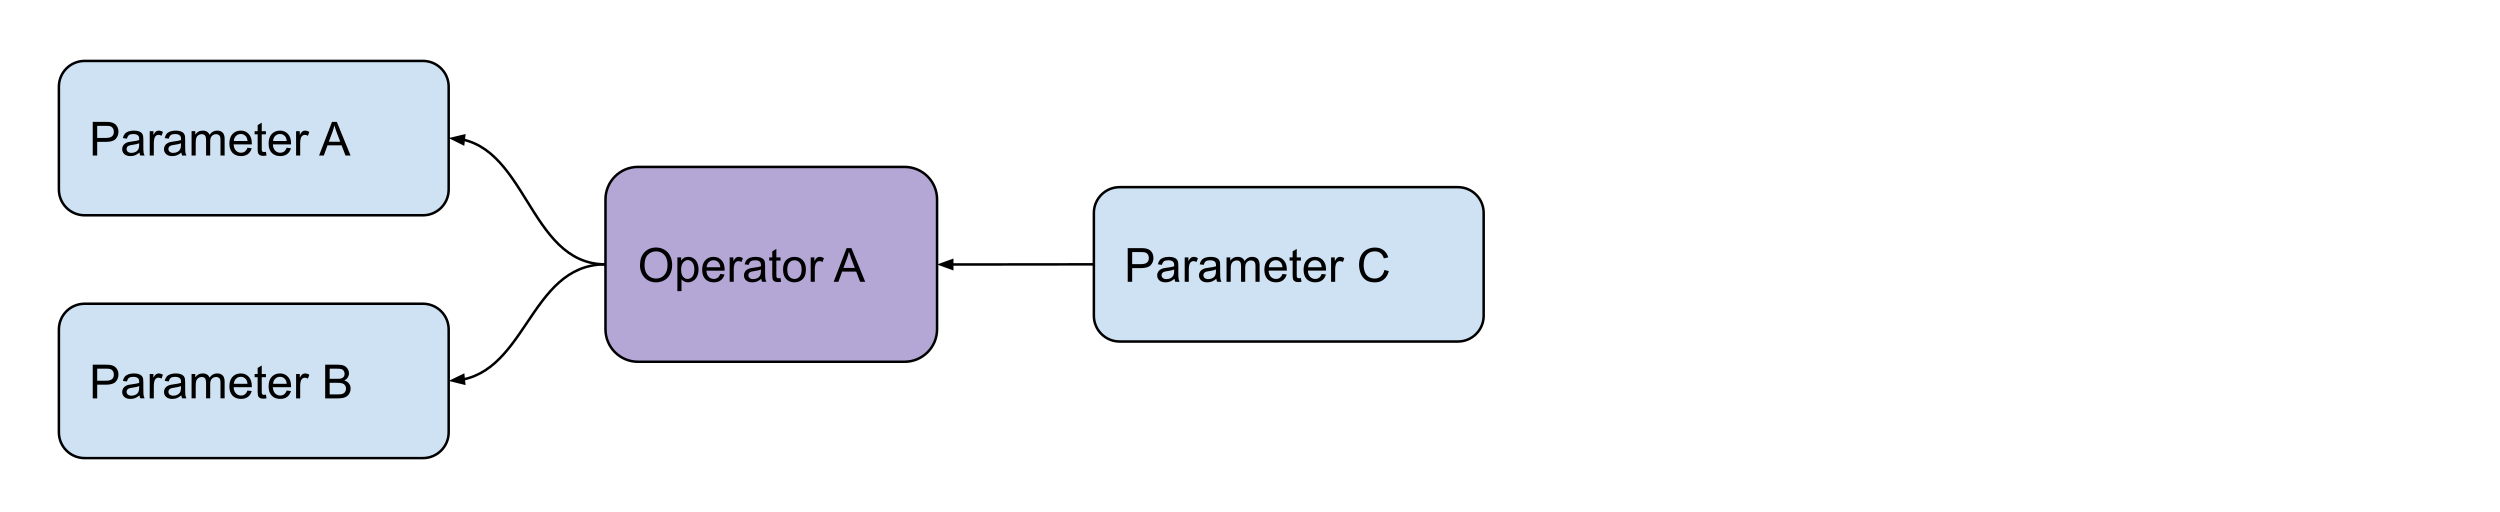
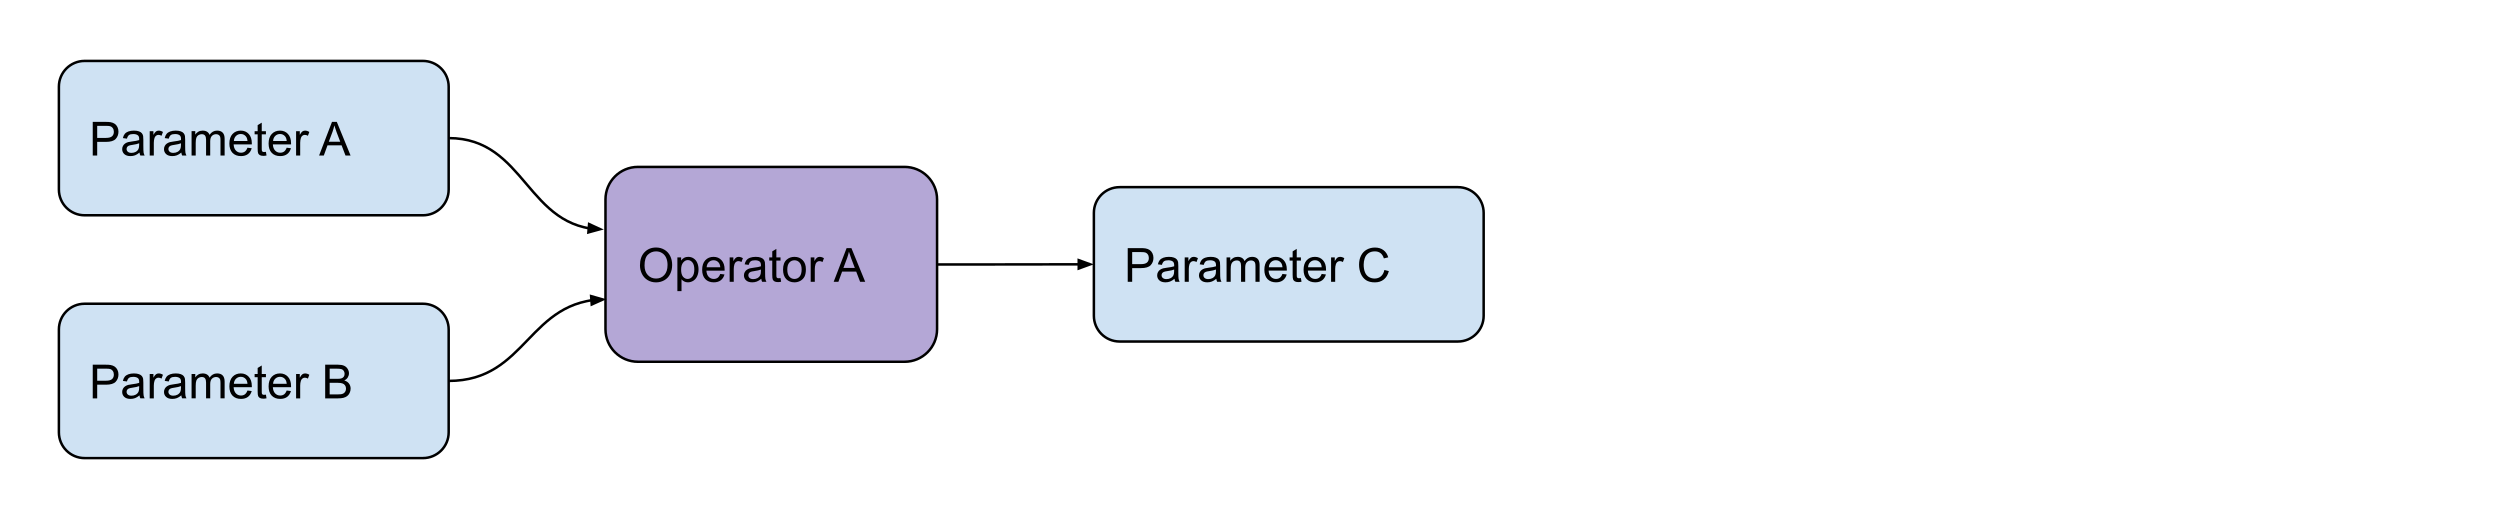
<svg xmlns="http://www.w3.org/2000/svg" version="1.1" viewBox="0.0 0.0 991.659 203.01" fill="none" stroke="none" stroke-linecap="square" stroke-miterlimit="10">
  <clipPath id="p.0">
    <path d="m0 0l991.659 0l0 203.011l-991.659 0l0 -203.011z" clip-rule="nonzero" />
  </clipPath>
  <g clip-path="url(#p.0)">
    <path fill="#000000" fill-opacity="0.0" d="m0 0l991.659 0l0 203.011l-991.659 0z" fill-rule="evenodd" />
    <path fill="#cfe2f3" d="m23.36 34.373l0 0c0 -5.636 4.569 -10.205 10.205 -10.205l134.204 0c2.707 0 5.302 1.075 7.216 2.989c1.914 1.914 2.989 4.509 2.989 7.216l0 40.818c0 5.636 -4.569 10.205 -10.205 10.205l-134.204 0l0 0c-5.636 0 -10.205 -4.569 -10.205 -10.205z" fill-rule="evenodd" />
    <path stroke="#000000" stroke-width="1.0" stroke-linejoin="round" stroke-linecap="butt" d="m23.36 34.373l0 0c0 -5.636 4.569 -10.205 10.205 -10.205l134.204 0c2.707 0 5.302 1.075 7.216 2.989c1.914 1.914 2.989 4.509 2.989 7.216l0 40.818c0 5.636 -4.569 10.205 -10.205 10.205l-134.204 0l0 0c-5.636 0 -10.205 -4.569 -10.205 -10.205z" fill-rule="evenodd" />
    <path fill="#000000" d="m36.786 61.702l0 -13.359l5.047 0q1.328 0 2.031 0.125q0.969 0.172 1.641 0.641q0.672 0.453 1.078 1.281q0.406 0.828 0.406 1.828q0 1.703 -1.094 2.891q-1.078 1.172 -3.922 1.172l-3.422 0l0 5.422l-1.766 0zm1.766 -7.0l3.453 0q1.719 0 2.438 -0.641q0.719 -0.641 0.719 -1.797q0 -0.844 -0.422 -1.438q-0.422 -0.594 -1.125 -0.781q-0.438 -0.125 -1.641 -0.125l-3.422 0l0 4.781zm16.787 5.812q-0.922 0.766 -1.766 1.094q-0.828 0.312 -1.797 0.312q-1.594 0 -2.453 -0.781q-0.859 -0.781 -0.859 -1.984q0 -0.719 0.328 -1.297q0.328 -0.594 0.844 -0.938q0.531 -0.359 1.188 -0.547q0.469 -0.125 1.453 -0.25q1.984 -0.234 2.922 -0.562q0.016 -0.344 0.016 -0.422q0 -1.0 -0.469 -1.422q-0.625 -0.547 -1.875 -0.547q-1.156 0 -1.703 0.406q-0.547 0.406 -0.812 1.422l-1.609 -0.219q0.219 -1.016 0.719 -1.641q0.5 -0.641 1.453 -0.984q0.953 -0.344 2.188 -0.344q1.25 0 2.016 0.297q0.781 0.281 1.141 0.734q0.375 0.438 0.516 1.109q0.078 0.422 0.078 1.516l0 2.188q0 2.281 0.109 2.891q0.109 0.594 0.406 1.156l-1.703 0q-0.266 -0.516 -0.328 -1.188zm-0.141 -3.672q-0.891 0.375 -2.672 0.625q-1.016 0.141 -1.438 0.328q-0.422 0.188 -0.656 0.531q-0.219 0.344 -0.219 0.781q0 0.656 0.5 1.094q0.5 0.438 1.453 0.438q0.938 0 1.672 -0.406q0.75 -0.422 1.094 -1.141q0.266 -0.562 0.266 -1.641l0 -0.609zm4.188 4.859l0 -9.672l1.469 0l0 1.469q0.562 -1.031 1.031 -1.359q0.484 -0.328 1.062 -0.328q0.828 0 1.688 0.531l-0.562 1.516q-0.609 -0.359 -1.203 -0.359q-0.547 0 -0.969 0.328q-0.422 0.328 -0.609 0.891q-0.281 0.875 -0.281 1.922l0 5.062l-1.625 0zm12.541 -1.188q-0.922 0.766 -1.766 1.094q-0.828 0.312 -1.797 0.312q-1.594 0 -2.453 -0.781q-0.859 -0.781 -0.859 -1.984q0 -0.719 0.328 -1.297q0.328 -0.594 0.844 -0.938q0.531 -0.359 1.188 -0.547q0.469 -0.125 1.453 -0.25q1.984 -0.234 2.922 -0.562q0.016 -0.344 0.016 -0.422q0 -1.0 -0.469 -1.422q-0.625 -0.547 -1.875 -0.547q-1.156 0 -1.703 0.406q-0.547 0.406 -0.812 1.422l-1.609 -0.219q0.219 -1.016 0.719 -1.641q0.5 -0.641 1.453 -0.984q0.953 -0.344 2.188 -0.344q1.25 0 2.016 0.297q0.781 0.281 1.141 0.734q0.375 0.438 0.516 1.109q0.078 0.422 0.078 1.516l0 2.188q0 2.281 0.109 2.891q0.109 0.594 0.406 1.156l-1.703 0q-0.266 -0.516 -0.328 -1.188zm-0.141 -3.672q-0.891 0.375 -2.672 0.625q-1.016 0.141 -1.438 0.328q-0.422 0.188 -0.656 0.531q-0.219 0.344 -0.219 0.781q0 0.656 0.5 1.094q0.5 0.438 1.453 0.438q0.938 0 1.672 -0.406q0.75 -0.422 1.094 -1.141q0.266 -0.562 0.266 -1.641l0 -0.609zm4.204 4.859l0 -9.672l1.469 0l0 1.359q0.453 -0.719 1.203 -1.141q0.766 -0.438 1.719 -0.438q1.078 0 1.766 0.453q0.688 0.438 0.969 1.234q1.156 -1.688 2.984 -1.688q1.453 0 2.219 0.797q0.781 0.797 0.781 2.453l0 6.641l-1.641 0l0 -6.094q0 -0.984 -0.156 -1.406q-0.156 -0.438 -0.578 -0.703q-0.422 -0.266 -0.984 -0.266q-1.016 0 -1.688 0.688q-0.672 0.672 -0.672 2.156l0 5.625l-1.641 0l0 -6.281q0 -1.094 -0.406 -1.641q-0.406 -0.547 -1.312 -0.547q-0.688 0 -1.281 0.359q-0.594 0.359 -0.859 1.062q-0.25 0.703 -0.25 2.031l0 5.016l-1.641 0zm22.166 -3.109l1.688 0.203q-0.406 1.484 -1.484 2.312q-1.078 0.812 -2.766 0.812q-2.125 0 -3.375 -1.297q-1.234 -1.312 -1.234 -3.672q0 -2.453 1.25 -3.797q1.266 -1.344 3.266 -1.344q1.938 0 3.156 1.328q1.234 1.312 1.234 3.703q0 0.156 0 0.438l-7.219 0q0.094 1.594 0.906 2.453q0.812 0.844 2.016 0.844q0.906 0 1.547 -0.469q0.641 -0.484 1.016 -1.516zm-5.391 -2.656l5.406 0q-0.109 -1.219 -0.625 -1.828q-0.781 -0.953 -2.031 -0.953q-1.125 0 -1.906 0.766q-0.766 0.75 -0.844 2.016zm12.719 4.297l0.234 1.453q-0.688 0.141 -1.234 0.141q-0.891 0 -1.391 -0.281q-0.484 -0.281 -0.688 -0.734q-0.203 -0.469 -0.203 -1.938l0 -5.578l-1.203 0l0 -1.266l1.203 0l0 -2.391l1.625 -0.984l0 3.375l1.656 0l0 1.266l-1.656 0l0 5.672q0 0.688 0.078 0.891q0.094 0.203 0.281 0.328q0.203 0.109 0.578 0.109q0.266 0 0.719 -0.062zm8.23 -1.641l1.688 0.203q-0.406 1.484 -1.484 2.312q-1.078 0.812 -2.766 0.812q-2.125 0 -3.375 -1.297q-1.234 -1.312 -1.234 -3.672q0 -2.453 1.25 -3.797q1.266 -1.344 3.266 -1.344q1.938 0 3.156 1.328q1.234 1.312 1.234 3.703q0 0.156 0 0.438l-7.219 0q0.094 1.594 0.906 2.453q0.812 0.844 2.016 0.844q0.906 0 1.547 -0.469q0.641 -0.484 1.016 -1.516zm-5.391 -2.656l5.406 0q-0.109 -1.219 -0.625 -1.828q-0.781 -0.953 -2.031 -0.953q-1.125 0 -1.906 0.766q-0.766 0.75 -0.844 2.016zm9.126 5.766l0 -9.672l1.469 0l0 1.469q0.562 -1.031 1.031 -1.359q0.484 -0.328 1.062 -0.328q0.828 0 1.688 0.531l-0.562 1.516q-0.609 -0.359 -1.203 -0.359q-0.547 0 -0.969 0.328q-0.422 0.328 -0.609 0.891q-0.281 0.875 -0.281 1.922l0 5.062l-1.625 0zm9.116 0l5.125 -13.359l1.906 0l5.469 13.359l-2.016 0l-1.547 -4.047l-5.594 0l-1.469 4.047l-1.875 0zm3.859 -5.484l4.531 0l-1.406 -3.703q-0.625 -1.688 -0.938 -2.766q-0.266 1.281 -0.719 2.547l-1.469 3.922z" fill-rule="nonzero" />
    <path fill="#cfe2f3" d="m23.36 130.688l0 0c0 -5.636 4.569 -10.205 10.205 -10.205l134.204 0c2.707 0 5.302 1.075 7.216 2.989c1.914 1.914 2.989 4.509 2.989 7.216l0 40.818c0 5.636 -4.569 10.205 -10.205 10.205l-134.204 0l0 0c-5.636 0 -10.205 -4.569 -10.205 -10.205z" fill-rule="evenodd" />
    <path stroke="#000000" stroke-width="1.0" stroke-linejoin="round" stroke-linecap="butt" d="m23.36 130.688l0 0c0 -5.636 4.569 -10.205 10.205 -10.205l134.204 0c2.707 0 5.302 1.075 7.216 2.989c1.914 1.914 2.989 4.509 2.989 7.216l0 40.818c0 5.636 -4.569 10.205 -10.205 10.205l-134.204 0l0 0c-5.636 0 -10.205 -4.569 -10.205 -10.205z" fill-rule="evenodd" />
    <path fill="#000000" d="m36.786 158.017l0 -13.359l5.047 0q1.328 0 2.031 0.125q0.969 0.172 1.641 0.641q0.672 0.453 1.078 1.281q0.406 0.828 0.406 1.828q0 1.703 -1.094 2.891q-1.078 1.172 -3.922 1.172l-3.422 0l0 5.422l-1.766 0zm1.766 -7.0l3.453 0q1.719 0 2.438 -0.641q0.719 -0.641 0.719 -1.797q0 -0.844 -0.422 -1.438q-0.422 -0.594 -1.125 -0.781q-0.438 -0.125 -1.641 -0.125l-3.422 0l0 4.781zm16.787 5.812q-0.922 0.766 -1.766 1.094q-0.828 0.312 -1.797 0.312q-1.594 0 -2.453 -0.781q-0.859 -0.781 -0.859 -1.984q0 -0.719 0.328 -1.297q0.328 -0.594 0.844 -0.938q0.531 -0.359 1.188 -0.547q0.469 -0.125 1.453 -0.25q1.984 -0.234 2.922 -0.562q0.016 -0.344 0.016 -0.422q0 -1.0 -0.469 -1.422q-0.625 -0.547 -1.875 -0.547q-1.156 0 -1.703 0.406q-0.547 0.406 -0.812 1.422l-1.609 -0.219q0.219 -1.016 0.719 -1.641q0.5 -0.641 1.453 -0.984q0.953 -0.344 2.188 -0.344q1.25 0 2.016 0.297q0.781 0.281 1.141 0.734q0.375 0.438 0.516 1.109q0.078 0.422 0.078 1.516l0 2.188q0 2.281 0.109 2.891q0.109 0.594 0.406 1.156l-1.703 0q-0.266 -0.516 -0.328 -1.188zm-0.141 -3.672q-0.891 0.375 -2.672 0.625q-1.016 0.141 -1.438 0.328q-0.422 0.188 -0.656 0.531q-0.219 0.344 -0.219 0.781q0 0.656 0.5 1.094q0.5 0.438 1.453 0.438q0.938 0 1.672 -0.406q0.75 -0.422 1.094 -1.141q0.266 -0.562 0.266 -1.641l0 -0.609zm4.188 4.859l0 -9.672l1.469 0l0 1.469q0.562 -1.031 1.031 -1.359q0.484 -0.328 1.062 -0.328q0.828 0 1.688 0.531l-0.562 1.516q-0.609 -0.359 -1.203 -0.359q-0.547 0 -0.969 0.328q-0.422 0.328 -0.609 0.891q-0.281 0.875 -0.281 1.922l0 5.062l-1.625 0zm12.541 -1.188q-0.922 0.766 -1.766 1.094q-0.828 0.312 -1.797 0.312q-1.594 0 -2.453 -0.781q-0.859 -0.781 -0.859 -1.984q0 -0.719 0.328 -1.297q0.328 -0.594 0.844 -0.938q0.531 -0.359 1.188 -0.547q0.469 -0.125 1.453 -0.25q1.984 -0.234 2.922 -0.562q0.016 -0.344 0.016 -0.422q0 -1.0 -0.469 -1.422q-0.625 -0.547 -1.875 -0.547q-1.156 0 -1.703 0.406q-0.547 0.406 -0.812 1.422l-1.609 -0.219q0.219 -1.016 0.719 -1.641q0.5 -0.641 1.453 -0.984q0.953 -0.344 2.188 -0.344q1.25 0 2.016 0.297q0.781 0.281 1.141 0.734q0.375 0.438 0.516 1.109q0.078 0.422 0.078 1.516l0 2.188q0 2.281 0.109 2.891q0.109 0.594 0.406 1.156l-1.703 0q-0.266 -0.516 -0.328 -1.188zm-0.141 -3.672q-0.891 0.375 -2.672 0.625q-1.016 0.141 -1.438 0.328q-0.422 0.188 -0.656 0.531q-0.219 0.344 -0.219 0.781q0 0.656 0.5 1.094q0.5 0.438 1.453 0.438q0.938 0 1.672 -0.406q0.75 -0.422 1.094 -1.141q0.266 -0.562 0.266 -1.641l0 -0.609zm4.204 4.859l0 -9.672l1.469 0l0 1.359q0.453 -0.719 1.203 -1.141q0.766 -0.438 1.719 -0.438q1.078 0 1.766 0.453q0.688 0.438 0.969 1.234q1.156 -1.688 2.984 -1.688q1.453 0 2.219 0.797q0.781 0.797 0.781 2.453l0 6.641l-1.641 0l0 -6.094q0 -0.984 -0.156 -1.406q-0.156 -0.438 -0.578 -0.703q-0.422 -0.266 -0.984 -0.266q-1.016 0 -1.688 0.688q-0.672 0.672 -0.672 2.156l0 5.625l-1.641 0l0 -6.281q0 -1.094 -0.406 -1.641q-0.406 -0.547 -1.312 -0.547q-0.688 0 -1.281 0.359q-0.594 0.359 -0.859 1.062q-0.25 0.703 -0.25 2.031l0 5.016l-1.641 0zm22.166 -3.109l1.688 0.203q-0.406 1.484 -1.484 2.312q-1.078 0.812 -2.766 0.812q-2.125 0 -3.375 -1.297q-1.234 -1.312 -1.234 -3.672q0 -2.453 1.25 -3.797q1.266 -1.344 3.266 -1.344q1.938 0 3.156 1.328q1.234 1.312 1.234 3.703q0 0.156 0 0.438l-7.219 0q0.094 1.594 0.906 2.453q0.812 0.844 2.016 0.844q0.906 0 1.547 -0.469q0.641 -0.484 1.016 -1.516zm-5.391 -2.656l5.406 0q-0.109 -1.219 -0.625 -1.828q-0.781 -0.953 -2.031 -0.953q-1.125 0 -1.906 0.766q-0.766 0.75 -0.844 2.016zm12.719 4.297l0.234 1.453q-0.688 0.141 -1.234 0.141q-0.891 0 -1.391 -0.281q-0.484 -0.281 -0.688 -0.734q-0.203 -0.469 -0.203 -1.938l0 -5.578l-1.203 0l0 -1.266l1.203 0l0 -2.391l1.625 -0.984l0 3.375l1.656 0l0 1.266l-1.656 0l0 5.672q0 0.688 0.078 0.891q0.094 0.203 0.281 0.328q0.203 0.109 0.578 0.109q0.266 0 0.719 -0.062zm8.23 -1.641l1.688 0.203q-0.406 1.484 -1.484 2.312q-1.078 0.812 -2.766 0.812q-2.125 0 -3.375 -1.297q-1.234 -1.312 -1.234 -3.672q0 -2.453 1.25 -3.797q1.266 -1.344 3.266 -1.344q1.938 0 3.156 1.328q1.234 1.312 1.234 3.703q0 0.156 0 0.438l-7.219 0q0.094 1.594 0.906 2.453q0.812 0.844 2.016 0.844q0.906 0 1.547 -0.469q0.641 -0.484 1.016 -1.516zm-5.391 -2.656l5.406 0q-0.109 -1.219 -0.625 -1.828q-0.781 -0.953 -2.031 -0.953q-1.125 0 -1.906 0.766q-0.766 0.75 -0.844 2.016zm9.126 5.766l0 -9.672l1.469 0l0 1.469q0.562 -1.031 1.031 -1.359q0.484 -0.328 1.062 -0.328q0.828 0 1.688 0.531l-0.562 1.516q-0.609 -0.359 -1.203 -0.359q-0.547 0 -0.969 0.328q-0.422 0.328 -0.609 0.891q-0.281 0.875 -0.281 1.922l0 5.062l-1.625 0zm11.537 0l0 -13.359l5.016 0q1.531 0 2.453 0.406q0.922 0.406 1.438 1.25q0.531 0.844 0.531 1.766q0 0.859 -0.469 1.625q-0.453 0.75 -1.391 1.203q1.203 0.359 1.859 1.219q0.656 0.859 0.656 2.016q0 0.938 -0.406 1.75q-0.391 0.797 -0.984 1.234q-0.578 0.438 -1.453 0.672q-0.875 0.219 -2.156 0.219l-5.094 0zm1.781 -7.75l2.875 0q1.188 0 1.688 -0.141q0.672 -0.203 1.016 -0.672q0.344 -0.469 0.344 -1.172q0 -0.656 -0.328 -1.156q-0.312 -0.516 -0.906 -0.703q-0.594 -0.188 -2.031 -0.188l-2.656 0l0 4.031zm0 6.172l3.312 0q0.859 0 1.203 -0.062q0.609 -0.109 1.016 -0.359q0.422 -0.266 0.688 -0.75q0.266 -0.484 0.266 -1.125q0 -0.75 -0.391 -1.297q-0.375 -0.547 -1.062 -0.766q-0.672 -0.234 -1.953 -0.234l-3.078 0l0 4.594z" fill-rule="nonzero" />
    <path fill="#cfe2f3" d="m433.9 84.444l0 0c0 -5.636 4.569 -10.205 10.205 -10.205l134.204 0c2.707 0 5.302 1.075 7.216 2.989c1.914 1.914 2.989 4.509 2.989 7.216l0 40.818c0 5.636 -4.569 10.205 -10.205 10.205l-134.204 0l0 0c-5.636 0 -10.205 -4.569 -10.205 -10.205z" fill-rule="evenodd" />
    <path stroke="#000000" stroke-width="1.0" stroke-linejoin="round" stroke-linecap="butt" d="m433.9 84.444l0 0c0 -5.636 4.569 -10.205 10.205 -10.205l134.204 0c2.707 0 5.302 1.075 7.216 2.989c1.914 1.914 2.989 4.509 2.989 7.216l0 40.818c0 5.636 -4.569 10.205 -10.205 10.205l-134.204 0l0 0c-5.636 0 -10.205 -4.569 -10.205 -10.205z" fill-rule="evenodd" />
    <path fill="#000000" d="m447.327 111.773l0 -13.359l5.047 0q1.328 0 2.031 0.125q0.969 0.172 1.641 0.641q0.672 0.453 1.078 1.281q0.406 0.828 0.406 1.828q0 1.703 -1.094 2.891q-1.078 1.172 -3.922 1.172l-3.422 0l0 5.422l-1.766 0zm1.766 -7.0l3.453 0q1.719 0 2.438 -0.641q0.719 -0.641 0.719 -1.797q0 -0.844 -0.422 -1.438q-0.422 -0.594 -1.125 -0.781q-0.438 -0.125 -1.641 -0.125l-3.422 0l0 4.781zm16.787 5.812q-0.922 0.766 -1.766 1.094q-0.828 0.312 -1.797 0.312q-1.594 0 -2.453 -0.781q-0.859 -0.781 -0.859 -1.984q0 -0.719 0.328 -1.297q0.328 -0.594 0.844 -0.938q0.531 -0.359 1.188 -0.547q0.469 -0.125 1.453 -0.25q1.984 -0.234 2.922 -0.562q0.016 -0.344 0.016 -0.422q0 -1.0 -0.469 -1.422q-0.625 -0.547 -1.875 -0.547q-1.156 0 -1.703 0.406q-0.547 0.406 -0.812 1.422l-1.609 -0.219q0.219 -1.016 0.719 -1.641q0.5 -0.641 1.453 -0.984q0.953 -0.344 2.188 -0.344q1.25 0 2.016 0.297q0.781 0.281 1.141 0.734q0.375 0.438 0.516 1.109q0.078 0.422 0.078 1.516l0 2.188q0 2.281 0.109 2.891q0.109 0.594 0.406 1.156l-1.703 0q-0.266 -0.516 -0.328 -1.188zm-0.141 -3.672q-0.891 0.375 -2.672 0.625q-1.016 0.141 -1.438 0.328q-0.422 0.188 -0.656 0.531q-0.219 0.344 -0.219 0.781q0 0.656 0.5 1.094q0.5 0.438 1.453 0.438q0.938 0 1.672 -0.406q0.75 -0.422 1.094 -1.141q0.266 -0.562 0.266 -1.641l0 -0.609zm4.188 4.859l0 -9.672l1.469 0l0 1.469q0.562 -1.031 1.031 -1.359q0.484 -0.328 1.062 -0.328q0.828 0 1.688 0.531l-0.562 1.516q-0.609 -0.359 -1.203 -0.359q-0.547 0 -0.969 0.328q-0.422 0.328 -0.609 0.891q-0.281 0.875 -0.281 1.922l0 5.062l-1.625 0zm12.541 -1.188q-0.922 0.766 -1.766 1.094q-0.828 0.312 -1.797 0.312q-1.594 0 -2.453 -0.781q-0.859 -0.781 -0.859 -1.984q0 -0.719 0.328 -1.297q0.328 -0.594 0.844 -0.938q0.531 -0.359 1.188 -0.547q0.469 -0.125 1.453 -0.25q1.984 -0.234 2.922 -0.562q0.016 -0.344 0.016 -0.422q0 -1.0 -0.469 -1.422q-0.625 -0.547 -1.875 -0.547q-1.156 0 -1.703 0.406q-0.547 0.406 -0.812 1.422l-1.609 -0.219q0.219 -1.016 0.719 -1.641q0.5 -0.641 1.453 -0.984q0.953 -0.344 2.188 -0.344q1.25 0 2.016 0.297q0.781 0.281 1.141 0.734q0.375 0.438 0.516 1.109q0.078 0.422 0.078 1.516l0 2.188q0 2.281 0.109 2.891q0.109 0.594 0.406 1.156l-1.703 0q-0.266 -0.516 -0.328 -1.188zm-0.141 -3.672q-0.891 0.375 -2.672 0.625q-1.016 0.141 -1.438 0.328q-0.422 0.188 -0.656 0.531q-0.219 0.344 -0.219 0.781q0 0.656 0.5 1.094q0.5 0.438 1.453 0.438q0.938 0 1.672 -0.406q0.75 -0.422 1.094 -1.141q0.266 -0.562 0.266 -1.641l0 -0.609zm4.204 4.859l0 -9.672l1.469 0l0 1.359q0.453 -0.719 1.203 -1.141q0.766 -0.438 1.719 -0.438q1.078 0 1.766 0.453q0.688 0.438 0.969 1.234q1.156 -1.688 2.984 -1.688q1.453 0 2.219 0.797q0.781 0.797 0.781 2.453l0 6.641l-1.641 0l0 -6.094q0 -0.984 -0.156 -1.406q-0.156 -0.438 -0.578 -0.703q-0.422 -0.266 -0.984 -0.266q-1.016 0 -1.688 0.688q-0.672 0.672 -0.672 2.156l0 5.625l-1.641 0l0 -6.281q0 -1.094 -0.406 -1.641q-0.406 -0.547 -1.312 -0.547q-0.688 0 -1.281 0.359q-0.594 0.359 -0.859 1.062q-0.25 0.703 -0.25 2.031l0 5.016l-1.641 0zm22.166 -3.109l1.688 0.203q-0.406 1.484 -1.484 2.312q-1.078 0.812 -2.766 0.812q-2.125 0 -3.375 -1.297q-1.234 -1.312 -1.234 -3.672q0 -2.453 1.25 -3.797q1.266 -1.344 3.266 -1.344q1.938 0 3.156 1.328q1.234 1.312 1.234 3.703q0 0.156 0 0.438l-7.219 0q0.094 1.594 0.906 2.453q0.812 0.844 2.016 0.844q0.906 0 1.547 -0.469q0.641 -0.484 1.016 -1.516zm-5.391 -2.656l5.406 0q-0.109 -1.219 -0.625 -1.828q-0.781 -0.953 -2.031 -0.953q-1.125 0 -1.906 0.766q-0.766 0.75 -0.844 2.016zm12.719 4.297l0.234 1.453q-0.688 0.141 -1.234 0.141q-0.891 0 -1.391 -0.281q-0.484 -0.281 -0.688 -0.734q-0.203 -0.469 -0.203 -1.938l0 -5.578l-1.203 0l0 -1.266l1.203 0l0 -2.391l1.625 -0.984l0 3.375l1.656 0l0 1.266l-1.656 0l0 5.672q0 0.688 0.078 0.891q0.094 0.203 0.281 0.328q0.203 0.109 0.578 0.109q0.266 0 0.719 -0.062zm8.23 -1.641l1.688 0.203q-0.406 1.484 -1.484 2.312q-1.078 0.812 -2.766 0.812q-2.125 0 -3.375 -1.297q-1.234 -1.312 -1.234 -3.672q0 -2.453 1.25 -3.797q1.266 -1.344 3.266 -1.344q1.938 0 3.156 1.328q1.234 1.312 1.234 3.703q0 0.156 0 0.438l-7.219 0q0.094 1.594 0.906 2.453q0.812 0.844 2.016 0.844q0.906 0 1.547 -0.469q0.641 -0.484 1.016 -1.516zm-5.391 -2.656l5.406 0q-0.109 -1.219 -0.625 -1.828q-0.781 -0.953 -2.031 -0.953q-1.125 0 -1.906 0.766q-0.766 0.75 -0.844 2.016zm9.126 5.766l0 -9.672l1.469 0l0 1.469q0.562 -1.031 1.031 -1.359q0.484 -0.328 1.062 -0.328q0.828 0 1.688 0.531l-0.562 1.516q-0.609 -0.359 -1.203 -0.359q-0.547 0 -0.969 0.328q-0.422 0.328 -0.609 0.891q-0.281 0.875 -0.281 1.922l0 5.062l-1.625 0zm21.146 -4.688l1.766 0.453q-0.562 2.172 -2.0 3.328q-1.438 1.141 -3.531 1.141q-2.156 0 -3.516 -0.875q-1.344 -0.891 -2.062 -2.547q-0.703 -1.672 -0.703 -3.594q0 -2.078 0.797 -3.625q0.797 -1.562 2.266 -2.359q1.484 -0.812 3.25 -0.812q2.0 0 3.359 1.016q1.375 1.016 1.906 2.875l-1.734 0.406q-0.469 -1.453 -1.359 -2.109q-0.875 -0.672 -2.203 -0.672q-1.547 0 -2.578 0.734q-1.031 0.734 -1.453 1.984q-0.422 1.234 -0.422 2.562q0 1.703 0.5 2.969q0.5 1.266 1.547 1.906q1.047 0.625 2.266 0.625q1.484 0 2.516 -0.859q1.031 -0.859 1.391 -2.547z" fill-rule="nonzero" />
    <path fill="#b4a7d6" d="m240.173 79.089l0 0c0 -7.115 5.768 -12.882 12.882 -12.882l105.763 0c3.417 0 6.693 1.357 9.109 3.773c2.416 2.416 3.773 5.692 3.773 9.109l0 51.527c0 7.115 -5.768 12.882 -12.882 12.882l-105.763 0c-7.115 0 -12.882 -5.768 -12.882 -12.882z" fill-rule="evenodd" />
    <path stroke="#000000" stroke-width="1.0" stroke-linejoin="round" stroke-linecap="butt" d="m240.173 79.089l0 0c0 -7.115 5.768 -12.882 12.882 -12.882l105.763 0c3.417 0 6.693 1.357 9.109 3.773c2.416 2.416 3.773 5.692 3.773 9.109l0 51.527c0 7.115 -5.768 12.882 -12.882 12.882l-105.763 0c-7.115 0 -12.882 -5.768 -12.882 -12.882z" fill-rule="evenodd" />
    <path fill="#000000" d="m253.853 105.273q0 -3.328 1.781 -5.203q1.781 -1.891 4.609 -1.891q1.844 0 3.328 0.891q1.484 0.875 2.266 2.469q0.781 1.578 0.781 3.578q0 2.031 -0.828 3.641q-0.812 1.594 -2.312 2.422q-1.5 0.828 -3.25 0.828q-1.875 0 -3.359 -0.906q-1.484 -0.922 -2.25 -2.5q-0.766 -1.578 -0.766 -3.328zm1.812 0.016q0 2.422 1.297 3.812q1.297 1.391 3.266 1.391q2.0 0 3.281 -1.406q1.281 -1.406 1.281 -3.984q0 -1.625 -0.547 -2.844q-0.547 -1.219 -1.609 -1.875q-1.062 -0.672 -2.375 -0.672q-1.891 0 -3.25 1.297q-1.344 1.281 -1.344 4.281zm13.027 10.188l0 -13.375l1.484 0l0 1.25q0.531 -0.734 1.188 -1.094q0.672 -0.375 1.625 -0.375q1.234 0 2.172 0.641q0.953 0.625 1.438 1.797q0.484 1.156 0.484 2.547q0 1.484 -0.531 2.672q-0.531 1.188 -1.547 1.828q-1.016 0.625 -2.141 0.625q-0.812 0 -1.469 -0.344q-0.656 -0.344 -1.062 -0.875l0 4.703l-1.641 0zm1.484 -8.484q0 1.859 0.75 2.766q0.766 0.891 1.828 0.891q1.094 0 1.875 -0.922q0.781 -0.938 0.781 -2.875q0 -1.844 -0.766 -2.766q-0.75 -0.922 -1.812 -0.922q-1.047 0 -1.859 0.984q-0.797 0.969 -0.797 2.844zm15.516 1.672l1.688 0.203q-0.406 1.484 -1.484 2.312q-1.078 0.812 -2.766 0.812q-2.125 0 -3.375 -1.297q-1.234 -1.312 -1.234 -3.672q0 -2.453 1.25 -3.797q1.266 -1.344 3.266 -1.344q1.938 0 3.156 1.328q1.234 1.312 1.234 3.703q0 0.156 0 0.438l-7.219 0q0.094 1.594 0.906 2.453q0.812 0.844 2.016 0.844q0.906 0 1.547 -0.469q0.641 -0.484 1.016 -1.516zm-5.391 -2.656l5.406 0q-0.109 -1.219 -0.625 -1.828q-0.781 -0.953 -2.031 -0.953q-1.125 0 -1.906 0.766q-0.766 0.75 -0.844 2.016zm9.126 5.766l0 -9.672l1.469 0l0 1.469q0.562 -1.031 1.031 -1.359q0.484 -0.328 1.062 -0.328q0.828 0 1.688 0.531l-0.562 1.516q-0.609 -0.359 -1.203 -0.359q-0.547 0 -0.969 0.328q-0.422 0.328 -0.609 0.891q-0.281 0.875 -0.281 1.922l0 5.062l-1.625 0zm12.541 -1.188q-0.922 0.766 -1.766 1.094q-0.828 0.312 -1.797 0.312q-1.594 0 -2.453 -0.781q-0.859 -0.781 -0.859 -1.984q0 -0.719 0.328 -1.297q0.328 -0.594 0.844 -0.938q0.531 -0.359 1.188 -0.547q0.469 -0.125 1.453 -0.25q1.984 -0.234 2.922 -0.562q0.016 -0.344 0.016 -0.422q0 -1.0 -0.469 -1.422q-0.625 -0.547 -1.875 -0.547q-1.156 0 -1.703 0.406q-0.547 0.406 -0.812 1.422l-1.609 -0.219q0.219 -1.016 0.719 -1.641q0.5 -0.641 1.453 -0.984q0.953 -0.344 2.188 -0.344q1.25 0 2.016 0.297q0.781 0.281 1.141 0.734q0.375 0.438 0.516 1.109q0.078 0.422 0.078 1.516l0 2.188q0 2.281 0.109 2.891q0.109 0.594 0.406 1.156l-1.703 0q-0.266 -0.516 -0.328 -1.188zm-0.141 -3.672q-0.891 0.375 -2.672 0.625q-1.016 0.141 -1.438 0.328q-0.422 0.188 -0.656 0.531q-0.219 0.344 -0.219 0.781q0 0.656 0.5 1.094q0.5 0.438 1.453 0.438q0.938 0 1.672 -0.406q0.75 -0.422 1.094 -1.141q0.266 -0.562 0.266 -1.641l0 -0.609zm7.782 3.391l0.234 1.453q-0.688 0.141 -1.234 0.141q-0.891 0 -1.391 -0.281q-0.484 -0.281 -0.688 -0.734q-0.203 -0.469 -0.203 -1.938l0 -5.578l-1.203 0l0 -1.266l1.203 0l0 -2.391l1.625 -0.984l0 3.375l1.656 0l0 1.266l-1.656 0l0 5.672q0 0.688 0.078 0.891q0.094 0.203 0.281 0.328q0.203 0.109 0.578 0.109q0.266 0 0.719 -0.062zm0.996 -3.375q0 -2.688 1.484 -3.969q1.25 -1.078 3.047 -1.078q2.0 0 3.266 1.312q1.266 1.297 1.266 3.609q0 1.859 -0.562 2.938q-0.562 1.062 -1.641 1.656q-1.062 0.594 -2.328 0.594q-2.031 0 -3.281 -1.297q-1.25 -1.312 -1.25 -3.766zm1.688 0q0 1.859 0.797 2.797q0.812 0.922 2.047 0.922q1.219 0 2.031 -0.922q0.812 -0.938 0.812 -2.844q0 -1.797 -0.812 -2.719q-0.812 -0.922 -2.031 -0.922q-1.234 0 -2.047 0.922q-0.797 0.906 -0.797 2.766zm9.282 4.844l0 -9.672l1.469 0l0 1.469q0.562 -1.031 1.031 -1.359q0.484 -0.328 1.062 -0.328q0.828 0 1.688 0.531l-0.562 1.516q-0.609 -0.359 -1.203 -0.359q-0.547 0 -0.969 0.328q-0.422 0.328 -0.609 0.891q-0.281 0.875 -0.281 1.922l0 5.062l-1.625 0zm9.116 0l5.125 -13.359l1.906 0l5.469 13.359l-2.016 0l-1.547 -4.047l-5.594 0l-1.469 4.047l-1.875 0zm3.859 -5.484l4.531 0l-1.406 -3.703q-0.625 -1.688 -0.938 -2.766q-0.266 1.281 -0.719 2.547l-1.469 3.922z" fill-rule="nonzero" />
-     <path fill="#000000" fill-opacity="0.0" d="m240.173 104.853c-15.55 0 -23.324 -12.52 -31.1 -25.039c-7.776 -12.52 -15.552 -25.039 -31.105 -25.039" fill-rule="evenodd" />
-     <path stroke="#000000" stroke-width="1.0" stroke-linejoin="round" stroke-linecap="butt" d="m240.173 104.853c-15.55 0 -23.324 -12.52 -31.1 -25.039c-3.888 -6.26 -7.776 -12.52 -12.636 -17.215c-2.43 -2.347 -5.103 -4.304 -8.141 -5.673c-0.759 -0.342 -1.542 -0.648 -2.348 -0.914c-0.403 -0.133 -0.813 -0.256 -1.229 -0.369c-0.208 -0.056 -0.418 -0.11 -0.629 -0.161l-0.159 -0.037" fill-rule="evenodd" />
-     <path fill="#000000" stroke="#000000" stroke-width="1.0" stroke-linecap="butt" d="m184.116 53.803l-4.694 1.134l4.325 2.149z" fill-rule="evenodd" />
-     <path fill="#000000" fill-opacity="0.0" d="m240.173 104.853c-15.55 0 -23.324 11.559 -31.1 23.118c-7.776 11.559 -15.552 23.118 -31.105 23.118" fill-rule="evenodd" />
-     <path stroke="#000000" stroke-width="1.0" stroke-linejoin="round" stroke-linecap="butt" d="m240.173 104.853c-15.55 0 -23.324 11.559 -31.1 23.118c-3.888 5.78 -7.776 11.559 -12.636 15.894c-2.43 2.167 -5.103 3.973 -8.141 5.238c-0.759 0.316 -1.542 0.598 -2.348 0.844c-0.403 0.123 -0.813 0.236 -1.229 0.34c-0.208 0.052 -0.418 0.102 -0.629 0.149l-0.154 0.033" fill-rule="evenodd" />
-     <path fill="#000000" stroke="#000000" stroke-width="1.0" stroke-linecap="butt" d="m183.766 148.826l-4.343 2.112l4.685 1.174z" fill-rule="evenodd" />
+     <path fill="#000000" fill-opacity="0.0" d="m239.517 91.034c-15.386 0 -23.079 -9.063 -30.772 -18.126c-7.693 -9.063 -15.386 -18.126 -30.772 -18.126" fill-rule="evenodd" />
+     <path stroke="#000000" stroke-width="1.0" stroke-linejoin="round" stroke-linecap="butt" d="m233.538 90.534l-0.077 -0.013c-0.209 -0.037 -0.416 -0.076 -0.622 -0.117c-0.412 -0.082 -0.817 -0.171 -1.216 -0.267c-0.798 -0.193 -1.572 -0.414 -2.323 -0.662c-3.005 -0.991 -5.649 -2.407 -8.054 -4.107c-4.808 -3.399 -8.655 -7.93 -12.501 -12.462c-7.693 -9.063 -15.386 -18.126 -30.772 -18.126" fill-rule="evenodd" />
+     <path fill="#000000" stroke="#000000" stroke-width="1.0" stroke-linecap="butt" d="m233.4 92.18l4.66 -1.268l-4.385 -2.024z" fill-rule="evenodd" />
+     <path fill="#000000" fill-opacity="0.0" d="m240.588 118.688c-15.654 0 -23.48 8.102 -31.307 16.205c-7.827 8.102 -15.654 16.205 -31.307 16.205" fill-rule="evenodd" />
+     <path stroke="#000000" stroke-width="1.0" stroke-linejoin="round" stroke-linecap="butt" d="m234.604 119.12l-0.177 0.026c-0.213 0.033 -0.424 0.068 -0.633 0.104c-0.419 0.073 -0.831 0.153 -1.237 0.239c-0.812 0.172 -1.599 0.37 -2.364 0.591c-3.057 0.886 -5.748 2.152 -8.194 3.671c-4.892 3.038 -8.805 7.09 -12.719 11.141c-7.827 8.102 -15.654 16.205 -31.307 16.205" fill-rule="evenodd" />
+     <path fill="#000000" stroke="#000000" stroke-width="1.0" stroke-linecap="butt" d="m234.722 120.767l4.407 -1.974l-4.645 -1.321z" fill-rule="evenodd" />
    <path fill="#000000" fill-opacity="0.0" d="m433.9 104.853c-15.55 0 -23.324 0.016 -31.1 0.031c-7.776 0.016 -15.552 0.031 -31.105 0.031" fill-rule="evenodd" />
-     <path stroke="#000000" stroke-width="1.0" stroke-linejoin="round" stroke-linecap="butt" d="m433.9 104.853c-15.55 0 -23.324 0.016 -31.1 0.031c-3.888 0.008 -7.776 0.016 -12.636 0.022c-2.43 0.003 -5.103 0.005 -8.141 0.007l-4.328 0.001" fill-rule="evenodd" />
-     <path fill="#000000" stroke="#000000" stroke-width="1.0" stroke-linecap="butt" d="m377.695 103.263l-4.538 1.653l4.539 1.651z" fill-rule="evenodd" />
+     <path stroke="#000000" stroke-width="1.0" stroke-linejoin="round" stroke-linecap="butt" d="m427.9 104.855l-4.326 0.001c-3.037 0.002 -5.71 0.004 -8.139 0.007c-4.859 0.006 -8.747 0.014 -12.635 0.022c-7.776 0.016 -15.552 0.031 -31.105 0.031" fill-rule="evenodd" />
+     <path fill="#000000" stroke="#000000" stroke-width="1.0" stroke-linecap="butt" d="m427.901 106.506l4.538 -1.653l-4.539 -1.651z" fill-rule="evenodd" />
  </g>
</svg>
